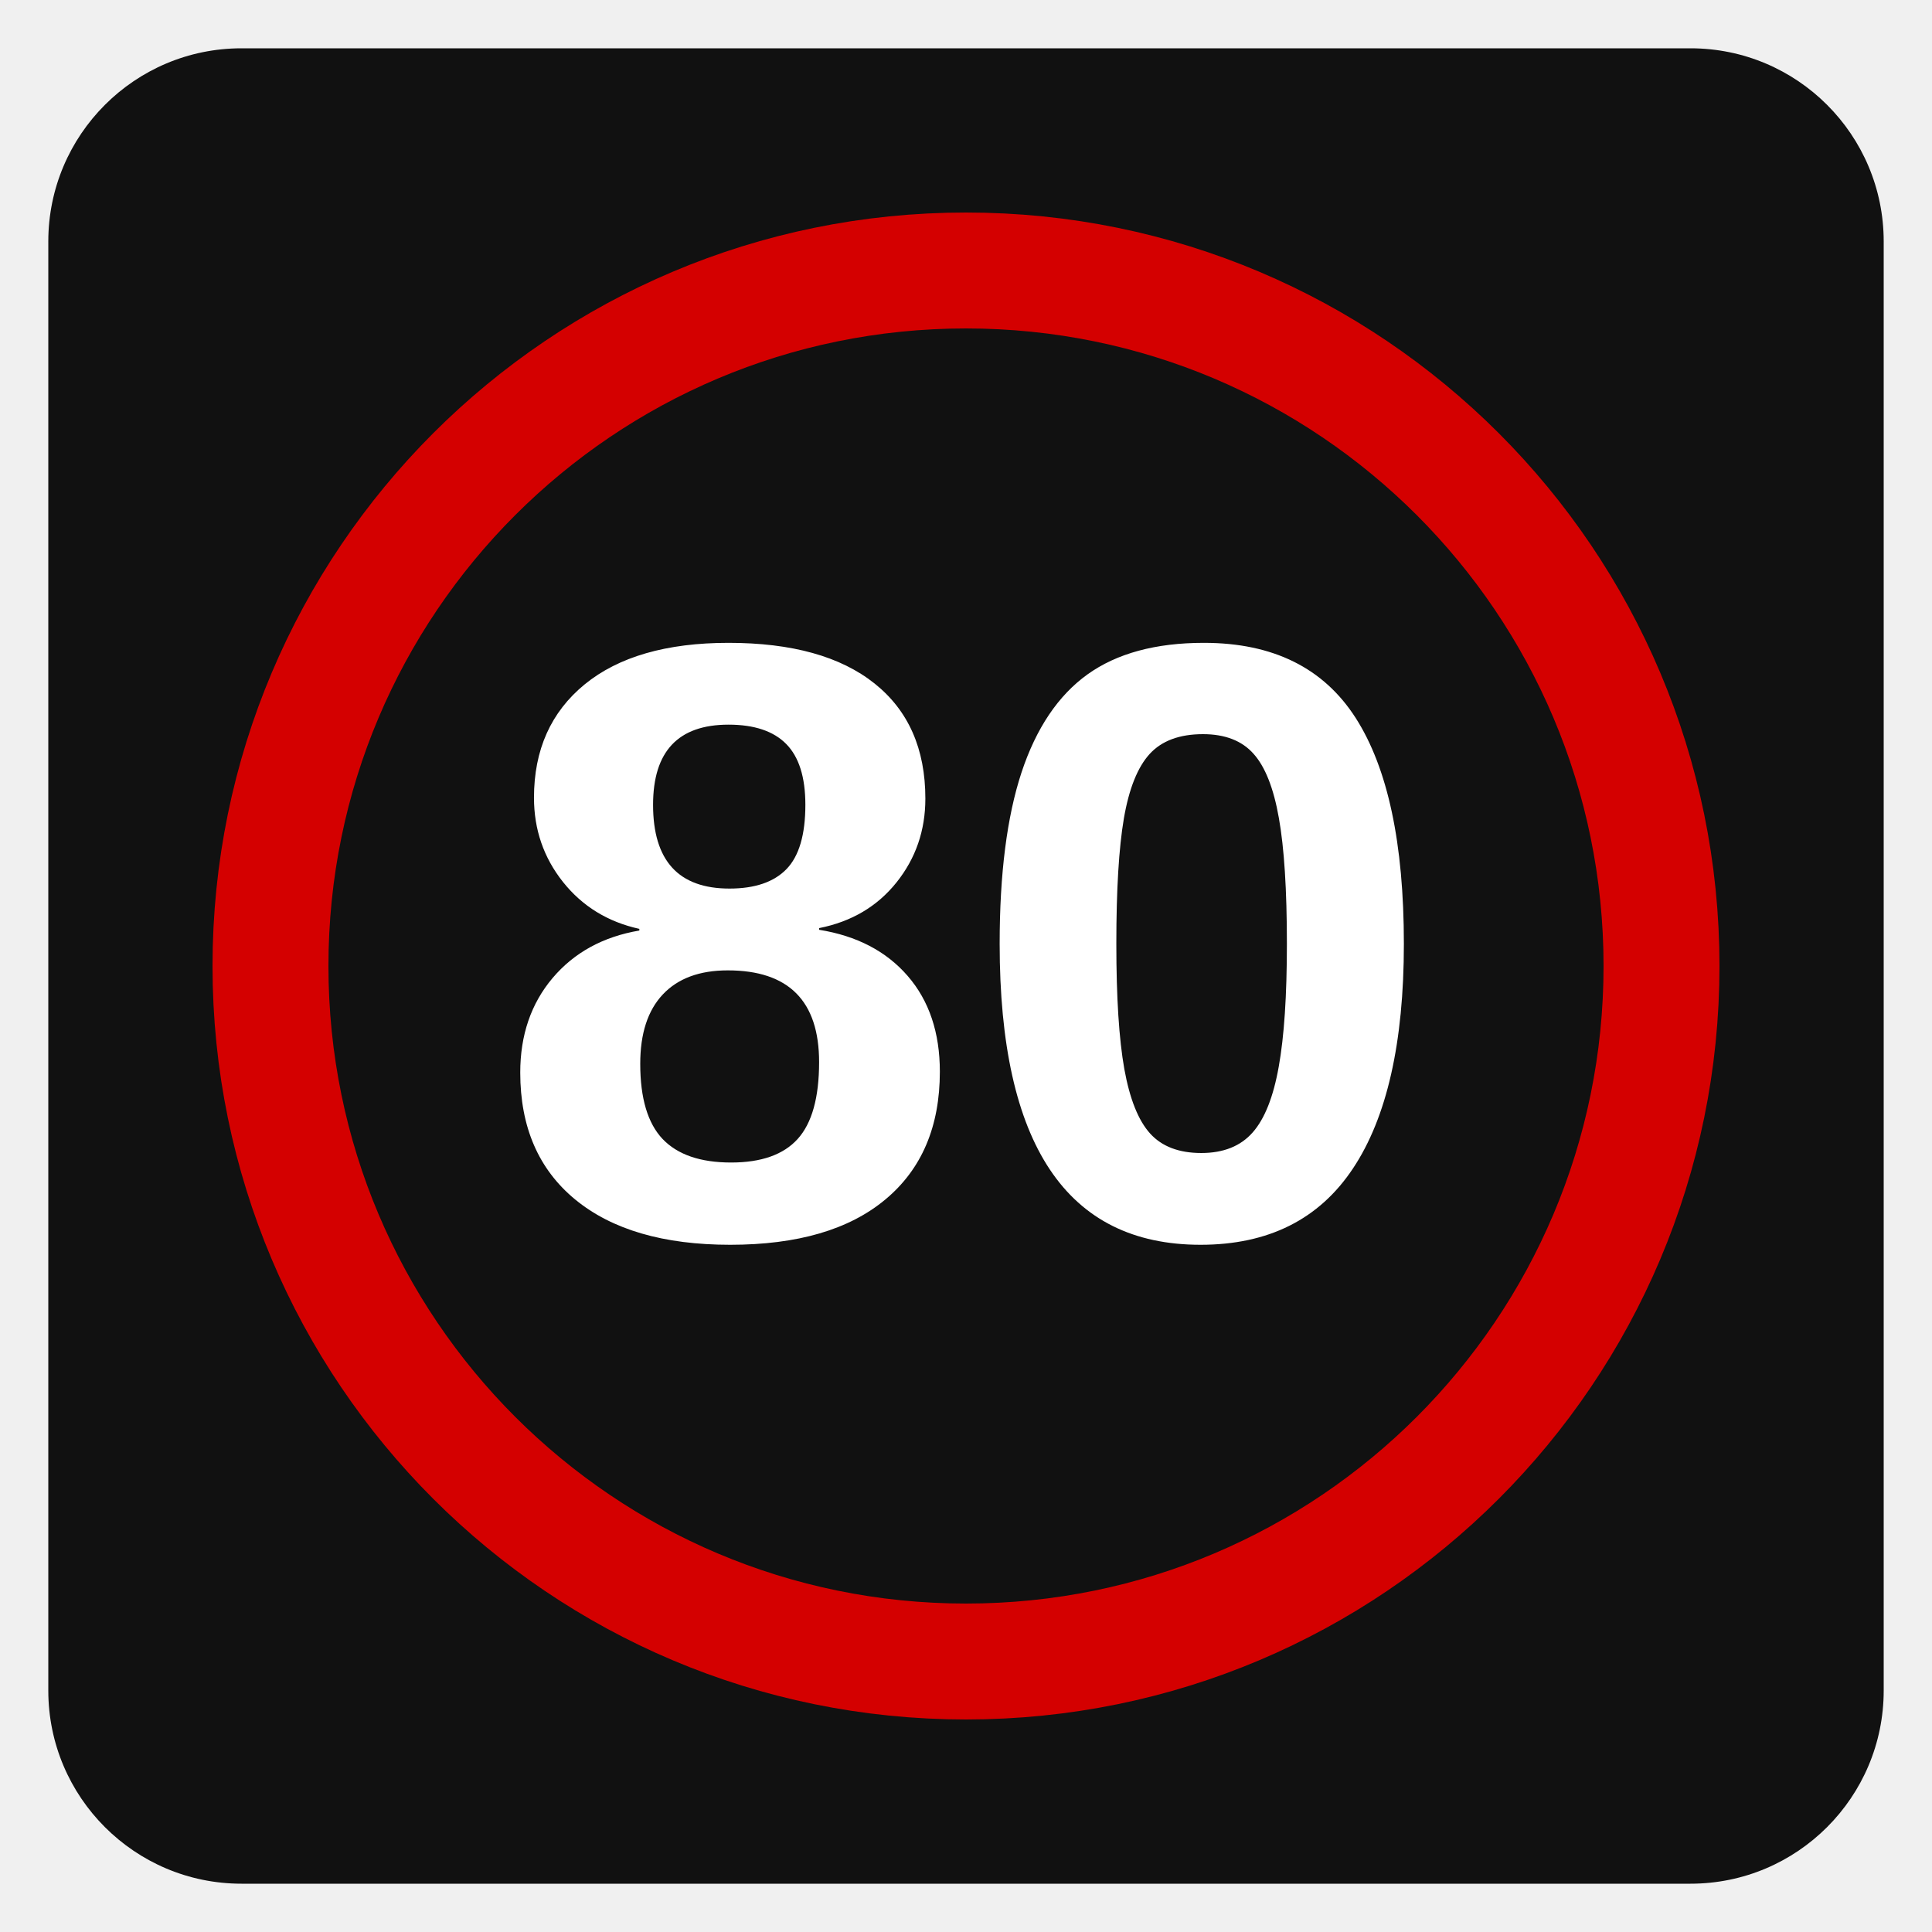
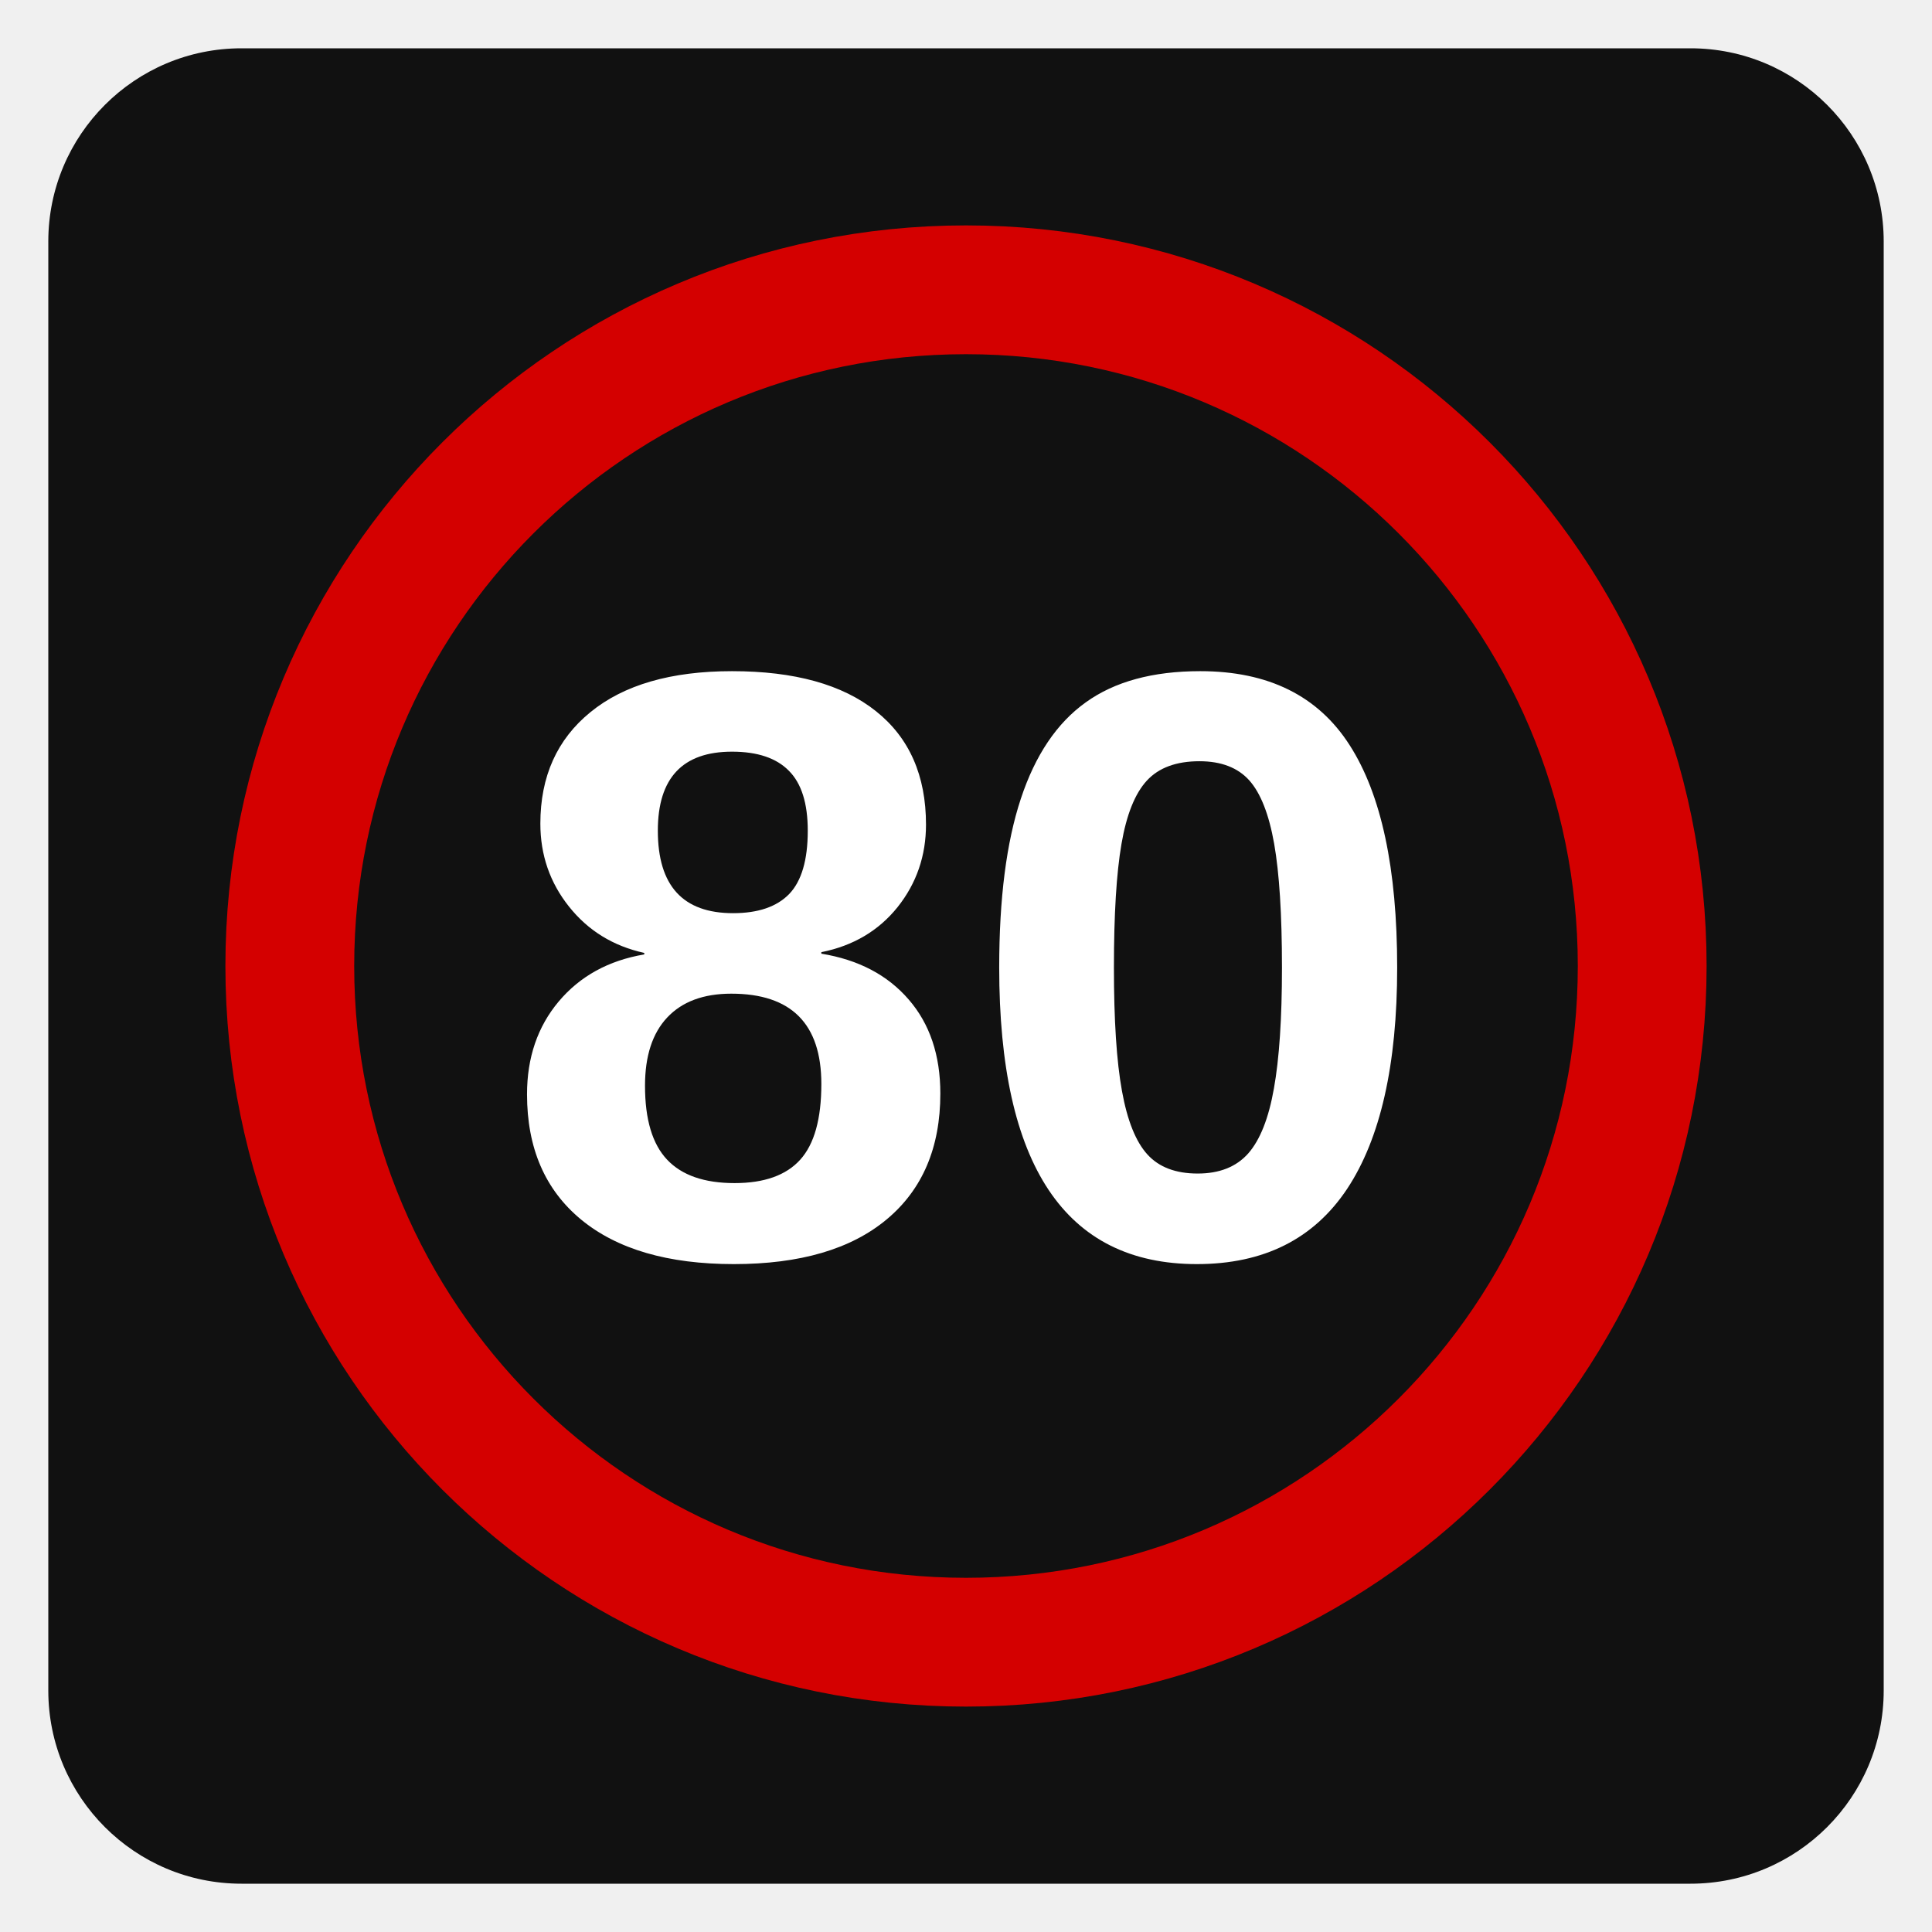
- <svg xmlns="http://www.w3.org/2000/svg" width="200" height="200" viewBox="0 0 200 200">
-   <rect x="5" y="5" width="190" height="190" rx="20" fill="#111111" />
-   <circle cx="100" cy="100" r="72" fill="none" stroke="#d40000" stroke-width="12" />
-   <text x="100" y="128" text-anchor="middle" font-family="Arial, Helvetica, sans-serif" font-size="88" font-weight="bold" fill="#ffffff">80</text>
+ <svg xmlns="http://www.w3.org/2000/svg" width="120" height="120" viewBox="0 0 120 120">
+   <rect x="3" y="3" width="114" height="114" rx="12" fill="#111111" />
+   <circle cx="60" cy="60" r="42" fill="none" stroke="#d40000" stroke-width="8" />
+   <text x="60" y="78" text-anchor="middle" font-family="Arial" font-size="52" font-weight="bold" fill="#ffffff">80</text>
</svg>
